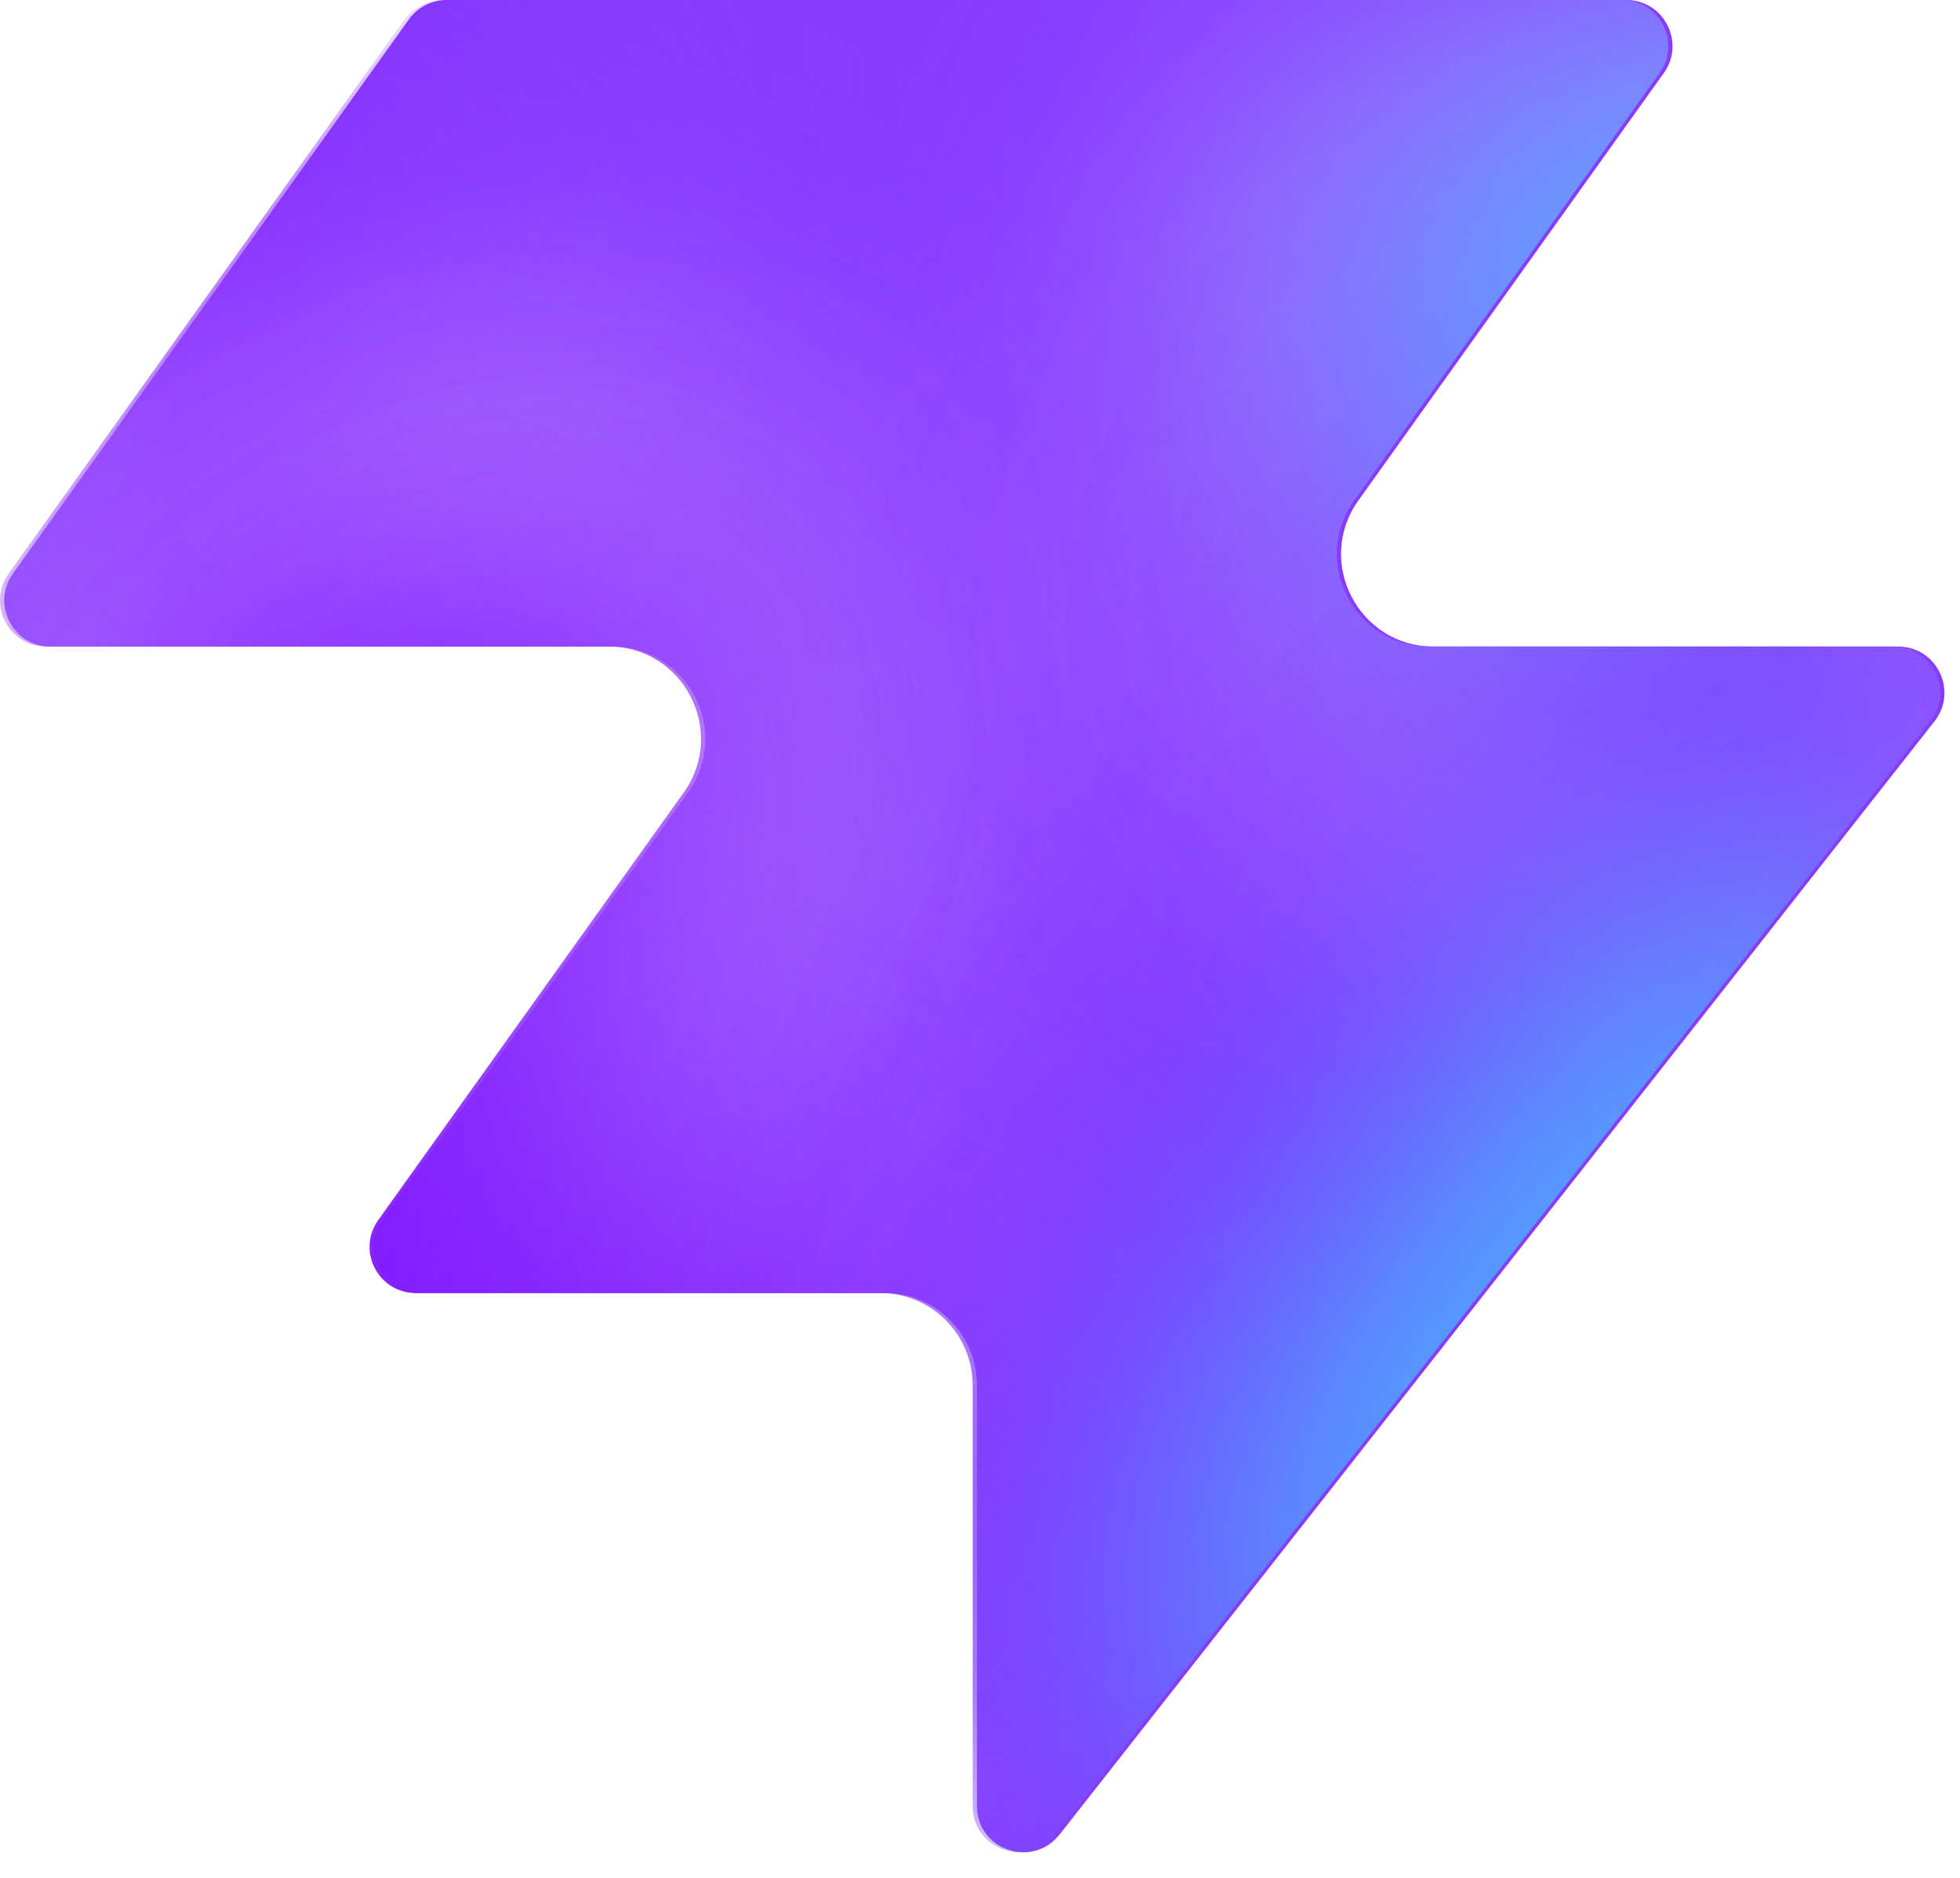
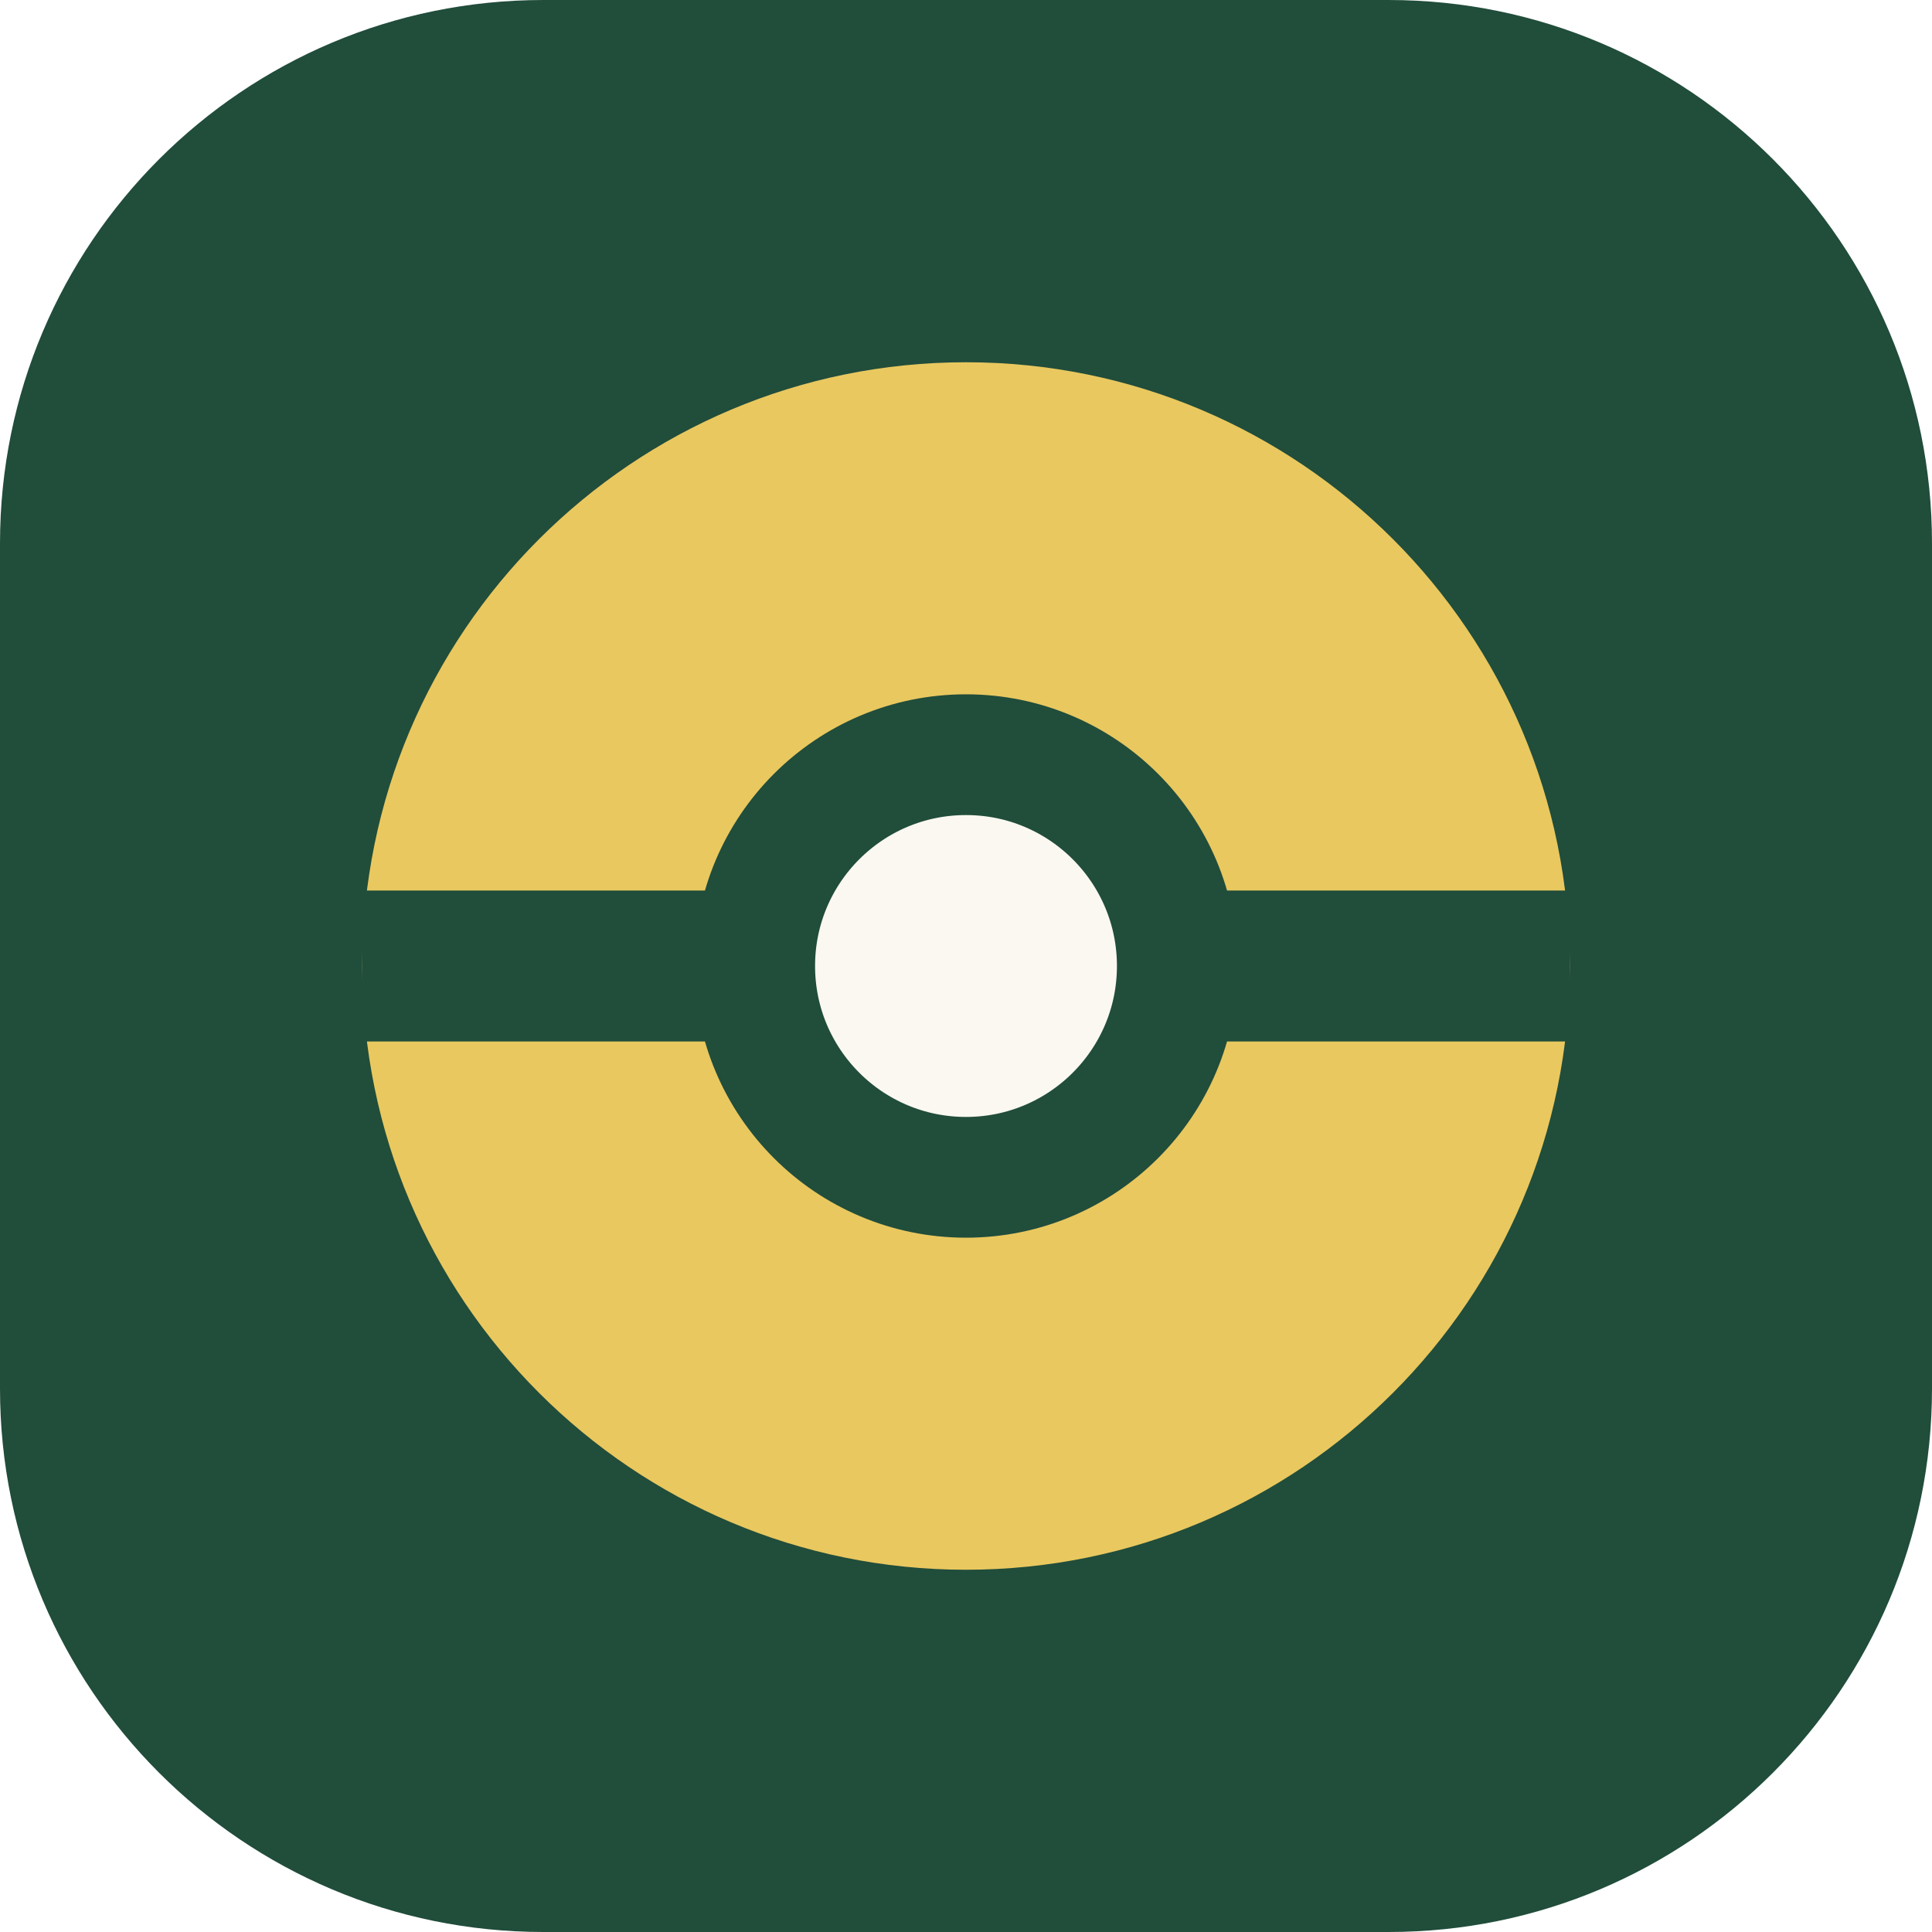
- <svg xmlns="http://www.w3.org/2000/svg" width="48" height="46" fill="none" viewBox="0 0 48 46">
-   <path fill="#863bff" d="M25.946 44.938c-.664.845-2.021.375-2.021-.698V33.937a2.26 2.26 0 0 0-2.262-2.262H10.287c-.92 0-1.456-1.04-.92-1.788l7.48-10.471c1.07-1.497 0-3.578-1.842-3.578H1.237c-.92 0-1.456-1.04-.92-1.788L10.013.474c.214-.297.556-.474.92-.474h28.894c.92 0 1.456 1.04.92 1.788l-7.48 10.471c-1.07 1.498 0 3.579 1.842 3.579h11.377c.943 0 1.473 1.088.89 1.83L25.947 44.94z" style="fill:#863bff;fill:color(display-p3 .525 .23 1);fill-opacity:1" />
-   <mask id="a" width="48" height="46" x="0" y="0" maskUnits="userSpaceOnUse" style="mask-type:alpha">
-     <path fill="#000" d="M25.842 44.938c-.664.844-2.021.375-2.021-.698V33.937a2.26 2.26 0 0 0-2.262-2.262H10.183c-.92 0-1.456-1.04-.92-1.788l7.48-10.471c1.07-1.498 0-3.579-1.842-3.579H1.133c-.92 0-1.456-1.04-.92-1.787L9.91.473c.214-.297.556-.474.92-.474h28.894c.92 0 1.456 1.04.92 1.788l-7.48 10.471c-1.07 1.498 0 3.578 1.842 3.578h11.377c.943 0 1.473 1.088.89 1.832L25.843 44.94z" style="fill:#000;fill-opacity:1" />
-   </mask>
-   <g mask="url(#a)">
-     <g filter="url(#b)">
-       <ellipse cx="5.508" cy="14.704" fill="#ede6ff" rx="5.508" ry="14.704" style="fill:#ede6ff;fill:color(display-p3 .927 .903 1);fill-opacity:1" transform="matrix(.00324 1 1 -.00324 -4.47 31.516)" />
-     </g>
-     <g filter="url(#c)">
-       <ellipse cx="10.399" cy="29.851" fill="#ede6ff" rx="10.399" ry="29.851" style="fill:#ede6ff;fill:color(display-p3 .927 .903 1);fill-opacity:1" transform="matrix(.00324 1 1 -.00324 -39.328 7.883)" />
-     </g>
-     <g filter="url(#d)">
-       <ellipse cx="5.508" cy="30.487" fill="#7e14ff" rx="5.508" ry="30.487" style="fill:#7e14ff;fill:color(display-p3 .492 .077 1);fill-opacity:1" transform="rotate(89.814 -25.913 -14.639)scale(1 -1)" />
-     </g>
-     <g filter="url(#e)">
-       <ellipse cx="5.508" cy="30.599" fill="#7e14ff" rx="5.508" ry="30.599" style="fill:#7e14ff;fill:color(display-p3 .492 .077 1);fill-opacity:1" transform="rotate(89.814 -32.644 -3.334)scale(1 -1)" />
-     </g>
-     <g filter="url(#f)">
-       <ellipse cx="5.508" cy="30.599" fill="#7e14ff" rx="5.508" ry="30.599" style="fill:#7e14ff;fill:color(display-p3 .492 .077 1);fill-opacity:1" transform="matrix(.00324 1 1 -.00324 -34.34 30.47)" />
-     </g>
-     <g filter="url(#g)">
-       <ellipse cx="14.072" cy="22.078" fill="#ede6ff" rx="14.072" ry="22.078" style="fill:#ede6ff;fill:color(display-p3 .927 .903 1);fill-opacity:1" transform="rotate(93.35 24.506 48.493)scale(-1 1)" />
-     </g>
-     <g filter="url(#h)">
-       <ellipse cx="3.47" cy="21.501" fill="#7e14ff" rx="3.47" ry="21.501" style="fill:#7e14ff;fill:color(display-p3 .492 .077 1);fill-opacity:1" transform="rotate(89.009 28.708 47.59)scale(-1 1)" />
-     </g>
-     <g filter="url(#i)">
-       <ellipse cx="3.47" cy="21.501" fill="#7e14ff" rx="3.47" ry="21.501" style="fill:#7e14ff;fill:color(display-p3 .492 .077 1);fill-opacity:1" transform="rotate(89.009 28.708 47.59)scale(-1 1)" />
-     </g>
-     <g filter="url(#j)">
-       <ellipse cx=".387" cy="8.972" fill="#7e14ff" rx="4.407" ry="29.108" style="fill:#7e14ff;fill:color(display-p3 .492 .077 1);fill-opacity:1" transform="rotate(39.51 .387 8.972)" />
-     </g>
-     <g filter="url(#k)">
-       <ellipse cx="47.523" cy="-6.092" fill="#7e14ff" rx="4.407" ry="29.108" style="fill:#7e14ff;fill:color(display-p3 .492 .077 1);fill-opacity:1" transform="rotate(37.892 47.523 -6.092)" />
-     </g>
-     <g filter="url(#l)">
-       <ellipse cx="41.412" cy="6.333" fill="#47bfff" rx="5.971" ry="9.665" style="fill:#47bfff;fill:color(display-p3 .28 .748 1);fill-opacity:1" transform="rotate(37.892 41.412 6.333)" />
-     </g>
-     <g filter="url(#m)">
-       <ellipse cx="-1.879" cy="38.332" fill="#7e14ff" rx="4.407" ry="29.108" style="fill:#7e14ff;fill:color(display-p3 .492 .077 1);fill-opacity:1" transform="rotate(37.892 -1.88 38.332)" />
-     </g>
-     <g filter="url(#n)">
-       <ellipse cx="-1.879" cy="38.332" fill="#7e14ff" rx="4.407" ry="29.108" style="fill:#7e14ff;fill:color(display-p3 .492 .077 1);fill-opacity:1" transform="rotate(37.892 -1.88 38.332)" />
-     </g>
-     <g filter="url(#o)">
-       <ellipse cx="35.651" cy="29.907" fill="#7e14ff" rx="4.407" ry="29.108" style="fill:#7e14ff;fill:color(display-p3 .492 .077 1);fill-opacity:1" transform="rotate(37.892 35.651 29.907)" />
-     </g>
-     <g filter="url(#p)">
-       <ellipse cx="38.418" cy="32.4" fill="#47bfff" rx="5.971" ry="15.297" style="fill:#47bfff;fill:color(display-p3 .28 .748 1);fill-opacity:1" transform="rotate(37.892 38.418 32.4)" />
-     </g>
-   </g>
-   <defs>
-     <filter id="b" width="60.045" height="41.654" x="-19.77" y="16.149" color-interpolation-filters="sRGB" filterUnits="userSpaceOnUse">
-       <feFlood flood-opacity="0" result="BackgroundImageFix" />
-       <feBlend in="SourceGraphic" in2="BackgroundImageFix" result="shape" />
-       <feGaussianBlur result="effect1_foregroundBlur_2002_17158" stdDeviation="7.659" />
-     </filter>
-     <filter id="c" width="90.34" height="51.437" x="-54.613" y="-7.533" color-interpolation-filters="sRGB" filterUnits="userSpaceOnUse">
-       <feFlood flood-opacity="0" result="BackgroundImageFix" />
-       <feBlend in="SourceGraphic" in2="BackgroundImageFix" result="shape" />
-       <feGaussianBlur result="effect1_foregroundBlur_2002_17158" stdDeviation="7.659" />
-     </filter>
-     <filter id="d" width="79.355" height="29.4" x="-49.64" y="2.03" color-interpolation-filters="sRGB" filterUnits="userSpaceOnUse">
-       <feFlood flood-opacity="0" result="BackgroundImageFix" />
-       <feBlend in="SourceGraphic" in2="BackgroundImageFix" result="shape" />
-       <feGaussianBlur result="effect1_foregroundBlur_2002_17158" stdDeviation="4.596" />
-     </filter>
-     <filter id="e" width="79.579" height="29.4" x="-45.045" y="20.029" color-interpolation-filters="sRGB" filterUnits="userSpaceOnUse">
-       <feFlood flood-opacity="0" result="BackgroundImageFix" />
-       <feBlend in="SourceGraphic" in2="BackgroundImageFix" result="shape" />
-       <feGaussianBlur result="effect1_foregroundBlur_2002_17158" stdDeviation="4.596" />
-     </filter>
-     <filter id="f" width="79.579" height="29.4" x="-43.513" y="21.178" color-interpolation-filters="sRGB" filterUnits="userSpaceOnUse">
-       <feFlood flood-opacity="0" result="BackgroundImageFix" />
-       <feBlend in="SourceGraphic" in2="BackgroundImageFix" result="shape" />
-       <feGaussianBlur result="effect1_foregroundBlur_2002_17158" stdDeviation="4.596" />
-     </filter>
-     <filter id="g" width="74.749" height="58.852" x="15.756" y="-17.901" color-interpolation-filters="sRGB" filterUnits="userSpaceOnUse">
-       <feFlood flood-opacity="0" result="BackgroundImageFix" />
-       <feBlend in="SourceGraphic" in2="BackgroundImageFix" result="shape" />
-       <feGaussianBlur result="effect1_foregroundBlur_2002_17158" stdDeviation="7.659" />
-     </filter>
-     <filter id="h" width="61.377" height="25.362" x="23.548" y="2.284" color-interpolation-filters="sRGB" filterUnits="userSpaceOnUse">
-       <feFlood flood-opacity="0" result="BackgroundImageFix" />
-       <feBlend in="SourceGraphic" in2="BackgroundImageFix" result="shape" />
-       <feGaussianBlur result="effect1_foregroundBlur_2002_17158" stdDeviation="4.596" />
-     </filter>
-     <filter id="i" width="61.377" height="25.362" x="23.548" y="2.284" color-interpolation-filters="sRGB" filterUnits="userSpaceOnUse">
-       <feFlood flood-opacity="0" result="BackgroundImageFix" />
-       <feBlend in="SourceGraphic" in2="BackgroundImageFix" result="shape" />
-       <feGaussianBlur result="effect1_foregroundBlur_2002_17158" stdDeviation="4.596" />
-     </filter>
-     <filter id="j" width="56.045" height="63.649" x="-27.636" y="-22.853" color-interpolation-filters="sRGB" filterUnits="userSpaceOnUse">
-       <feFlood flood-opacity="0" result="BackgroundImageFix" />
-       <feBlend in="SourceGraphic" in2="BackgroundImageFix" result="shape" />
-       <feGaussianBlur result="effect1_foregroundBlur_2002_17158" stdDeviation="4.596" />
-     </filter>
-     <filter id="k" width="54.814" height="64.646" x="20.116" y="-38.415" color-interpolation-filters="sRGB" filterUnits="userSpaceOnUse">
-       <feFlood flood-opacity="0" result="BackgroundImageFix" />
-       <feBlend in="SourceGraphic" in2="BackgroundImageFix" result="shape" />
-       <feGaussianBlur result="effect1_foregroundBlur_2002_17158" stdDeviation="4.596" />
-     </filter>
-     <filter id="l" width="33.541" height="35.313" x="24.641" y="-11.323" color-interpolation-filters="sRGB" filterUnits="userSpaceOnUse">
-       <feFlood flood-opacity="0" result="BackgroundImageFix" />
-       <feBlend in="SourceGraphic" in2="BackgroundImageFix" result="shape" />
-       <feGaussianBlur result="effect1_foregroundBlur_2002_17158" stdDeviation="4.596" />
-     </filter>
-     <filter id="m" width="54.814" height="64.646" x="-29.286" y="6.009" color-interpolation-filters="sRGB" filterUnits="userSpaceOnUse">
-       <feFlood flood-opacity="0" result="BackgroundImageFix" />
-       <feBlend in="SourceGraphic" in2="BackgroundImageFix" result="shape" />
-       <feGaussianBlur result="effect1_foregroundBlur_2002_17158" stdDeviation="4.596" />
-     </filter>
-     <filter id="n" width="54.814" height="64.646" x="-29.286" y="6.009" color-interpolation-filters="sRGB" filterUnits="userSpaceOnUse">
-       <feFlood flood-opacity="0" result="BackgroundImageFix" />
-       <feBlend in="SourceGraphic" in2="BackgroundImageFix" result="shape" />
-       <feGaussianBlur result="effect1_foregroundBlur_2002_17158" stdDeviation="4.596" />
-     </filter>
-     <filter id="o" width="54.814" height="64.646" x="8.244" y="-2.416" color-interpolation-filters="sRGB" filterUnits="userSpaceOnUse">
-       <feFlood flood-opacity="0" result="BackgroundImageFix" />
-       <feBlend in="SourceGraphic" in2="BackgroundImageFix" result="shape" />
-       <feGaussianBlur result="effect1_foregroundBlur_2002_17158" stdDeviation="4.596" />
-     </filter>
-     <filter id="p" width="39.409" height="43.623" x="18.713" y="10.588" color-interpolation-filters="sRGB" filterUnits="userSpaceOnUse">
-       <feFlood flood-opacity="0" result="BackgroundImageFix" />
-       <feBlend in="SourceGraphic" in2="BackgroundImageFix" result="shape" />
-       <feGaussianBlur result="effect1_foregroundBlur_2002_17158" stdDeviation="4.596" />
-     </filter>
-   </defs>
+ <svg xmlns="http://www.w3.org/2000/svg" viewBox="0 0 64 64">
+   <rect width="64" height="64" rx="18" fill="#214d3b" />
+   <circle cx="32" cy="32" r="20" fill="#e9c85f" />
+   <path d="M12 32h40" stroke="#214d3b" stroke-width="5" />
+   <circle cx="32" cy="32" r="7" fill="#faf8f0" stroke="#214d3b" stroke-width="4" />
</svg>
